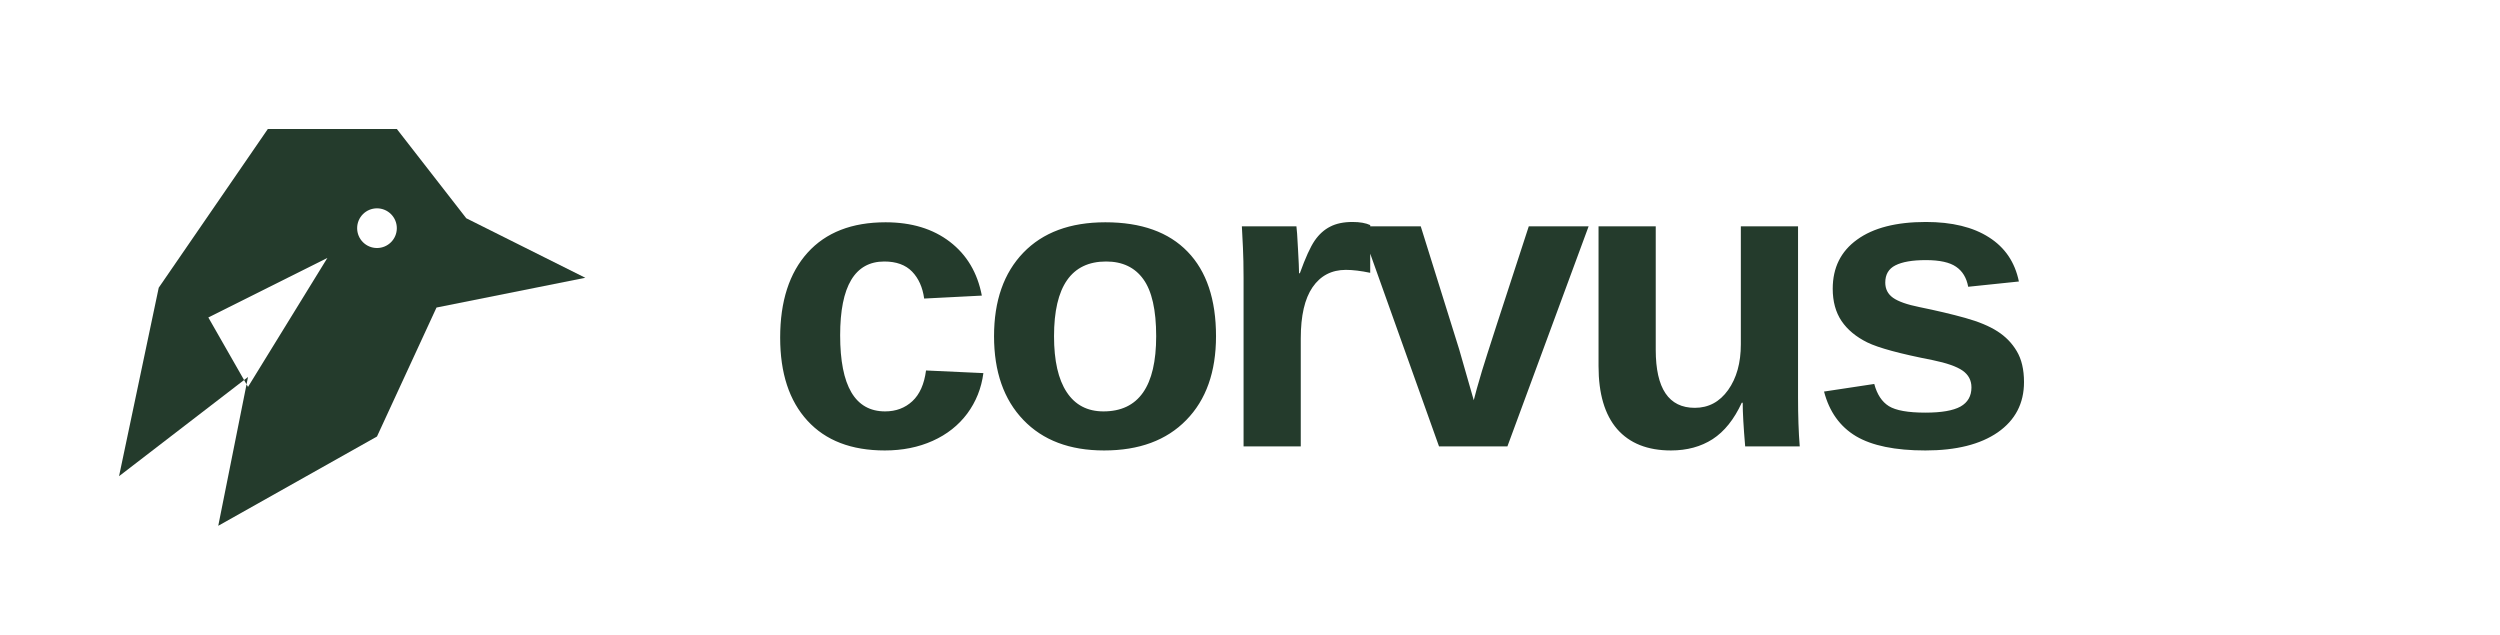
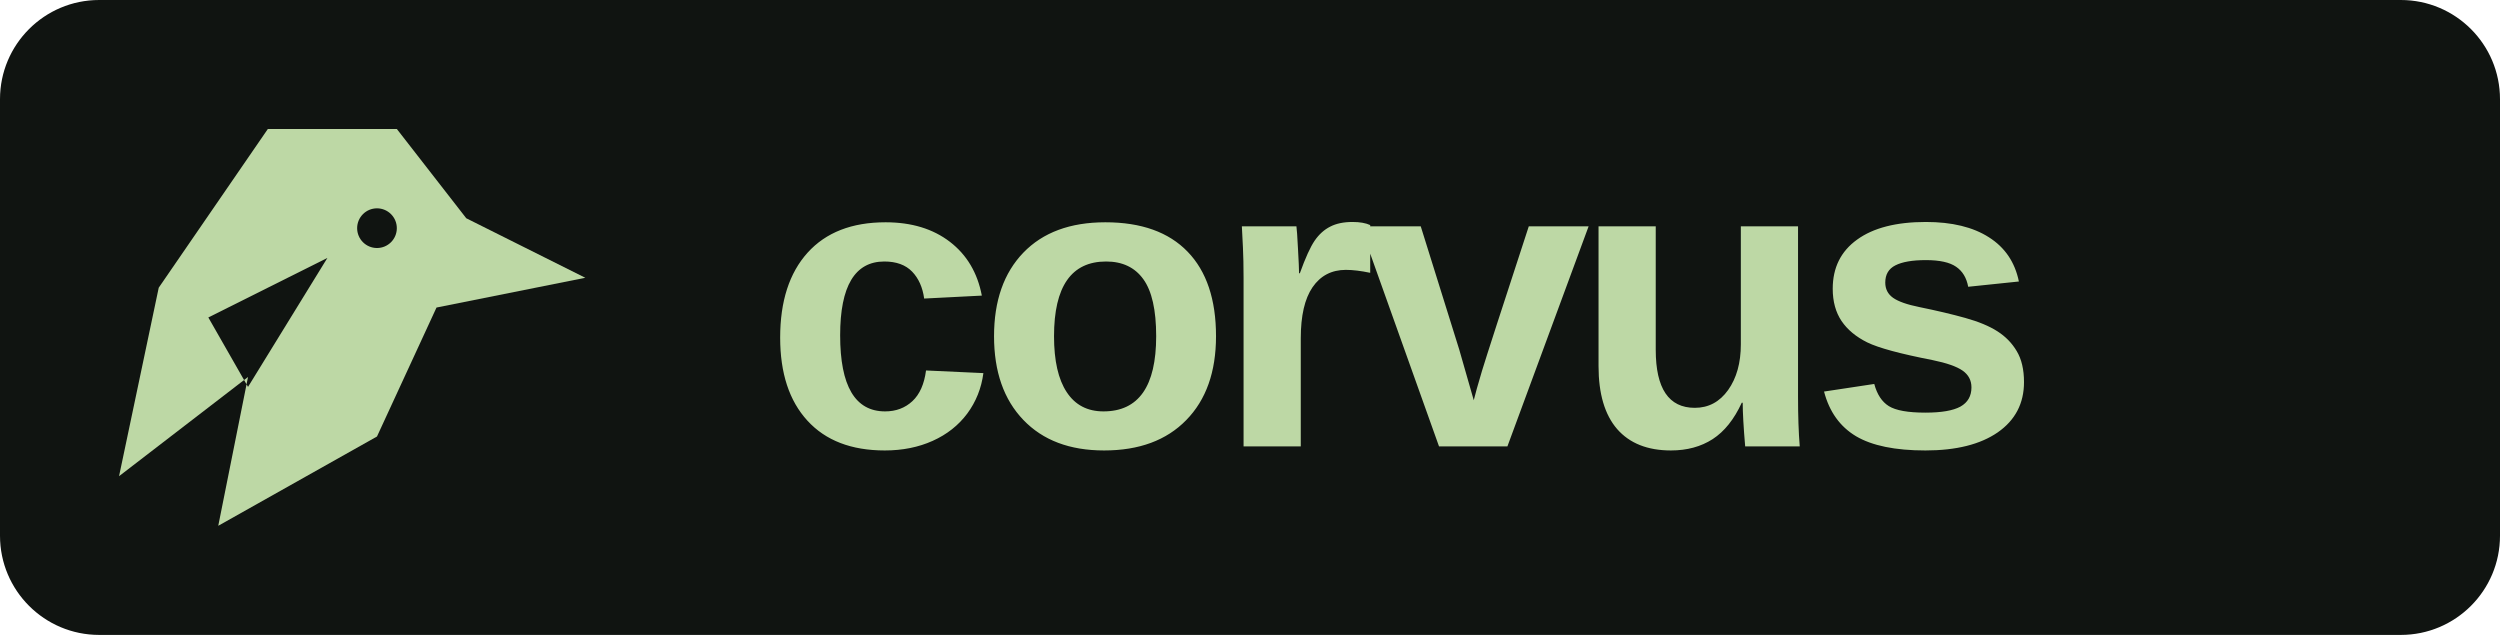
<svg xmlns="http://www.w3.org/2000/svg" viewBox="0 0 252 64" fill="none">
-   <g fill="#243b2c">
+   <rect width="252" height="64" rx="10" fill="#101411" />
+   <g fill="#bdd8a5">
    <path fill-rule="evenodd" clip-rule="evenodd" d="M12 48 16 29 27 13h13l7 9 12 6-15 3-6 13-16 9 3-15-13 10Zm9-16 12-6-8 13-4-7Zm19-9a2 2 0 1 0-4 0 2 2 0 0 0 4 0Z" />
    <text x="77" y="45" font-family="Arial,Helvetica,sans-serif" font-size="42" font-weight="600" letter-spacing="-1.8">corvus</text>
  </g>
</svg>
